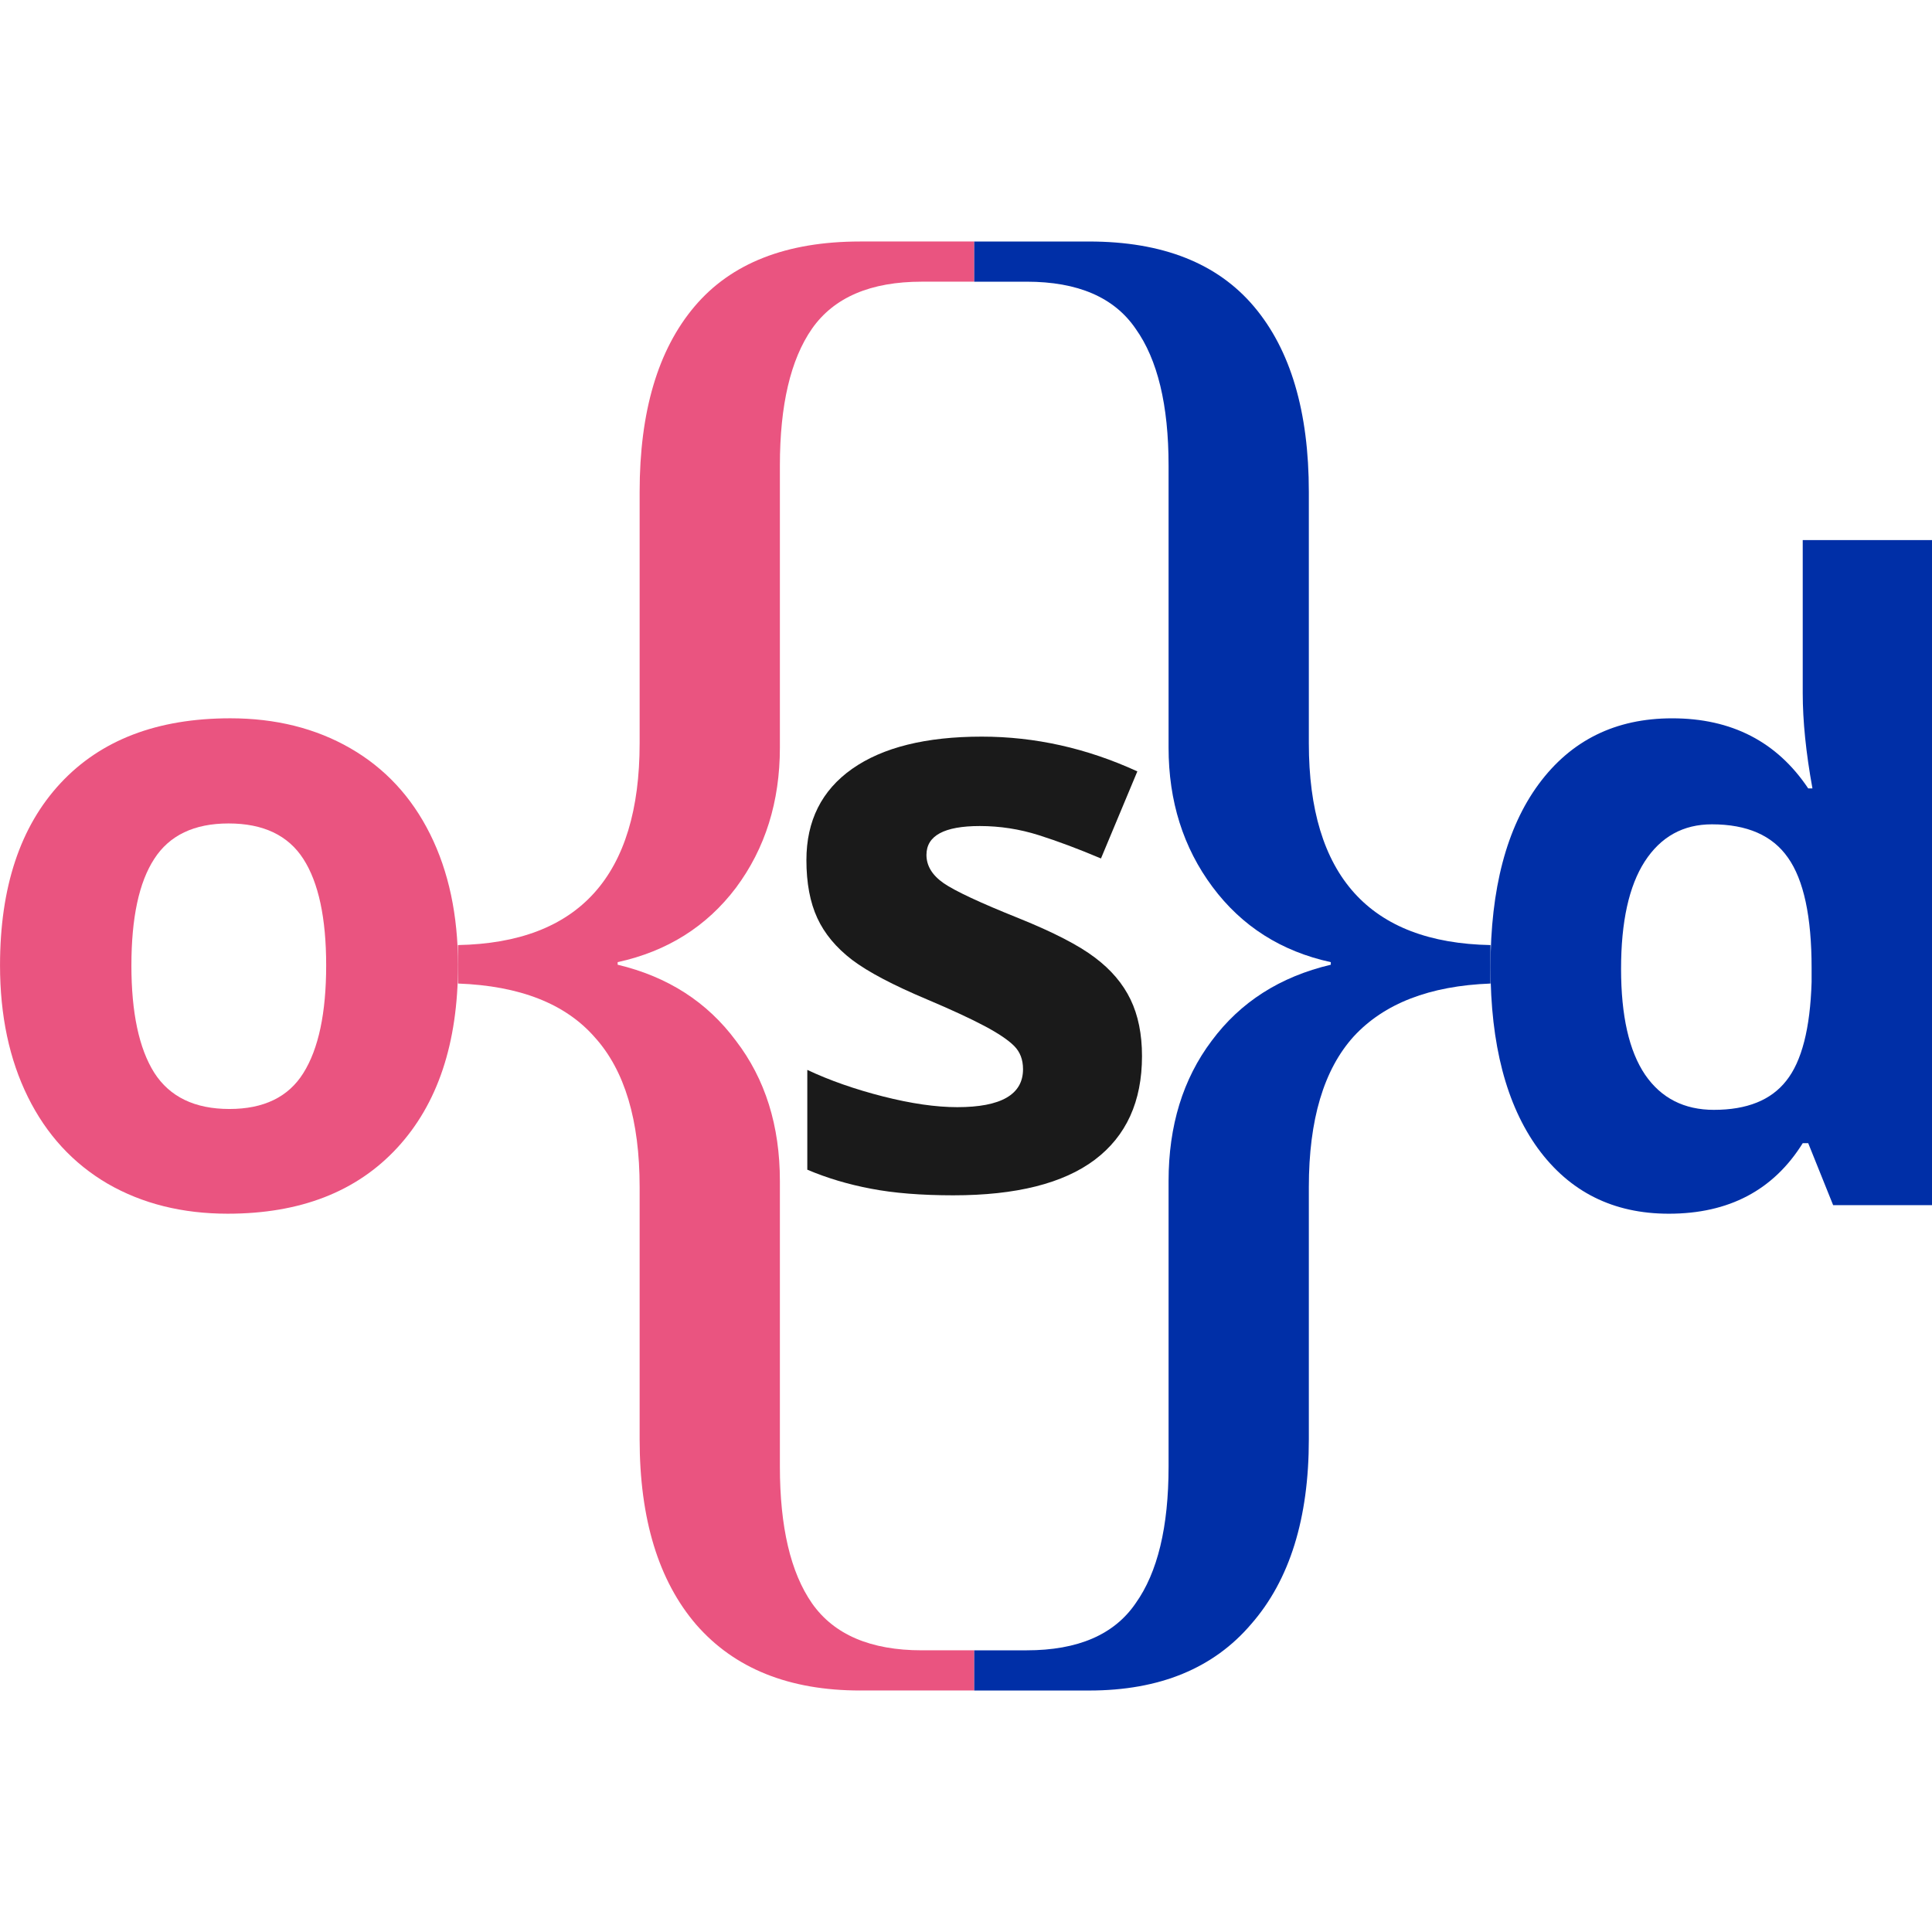
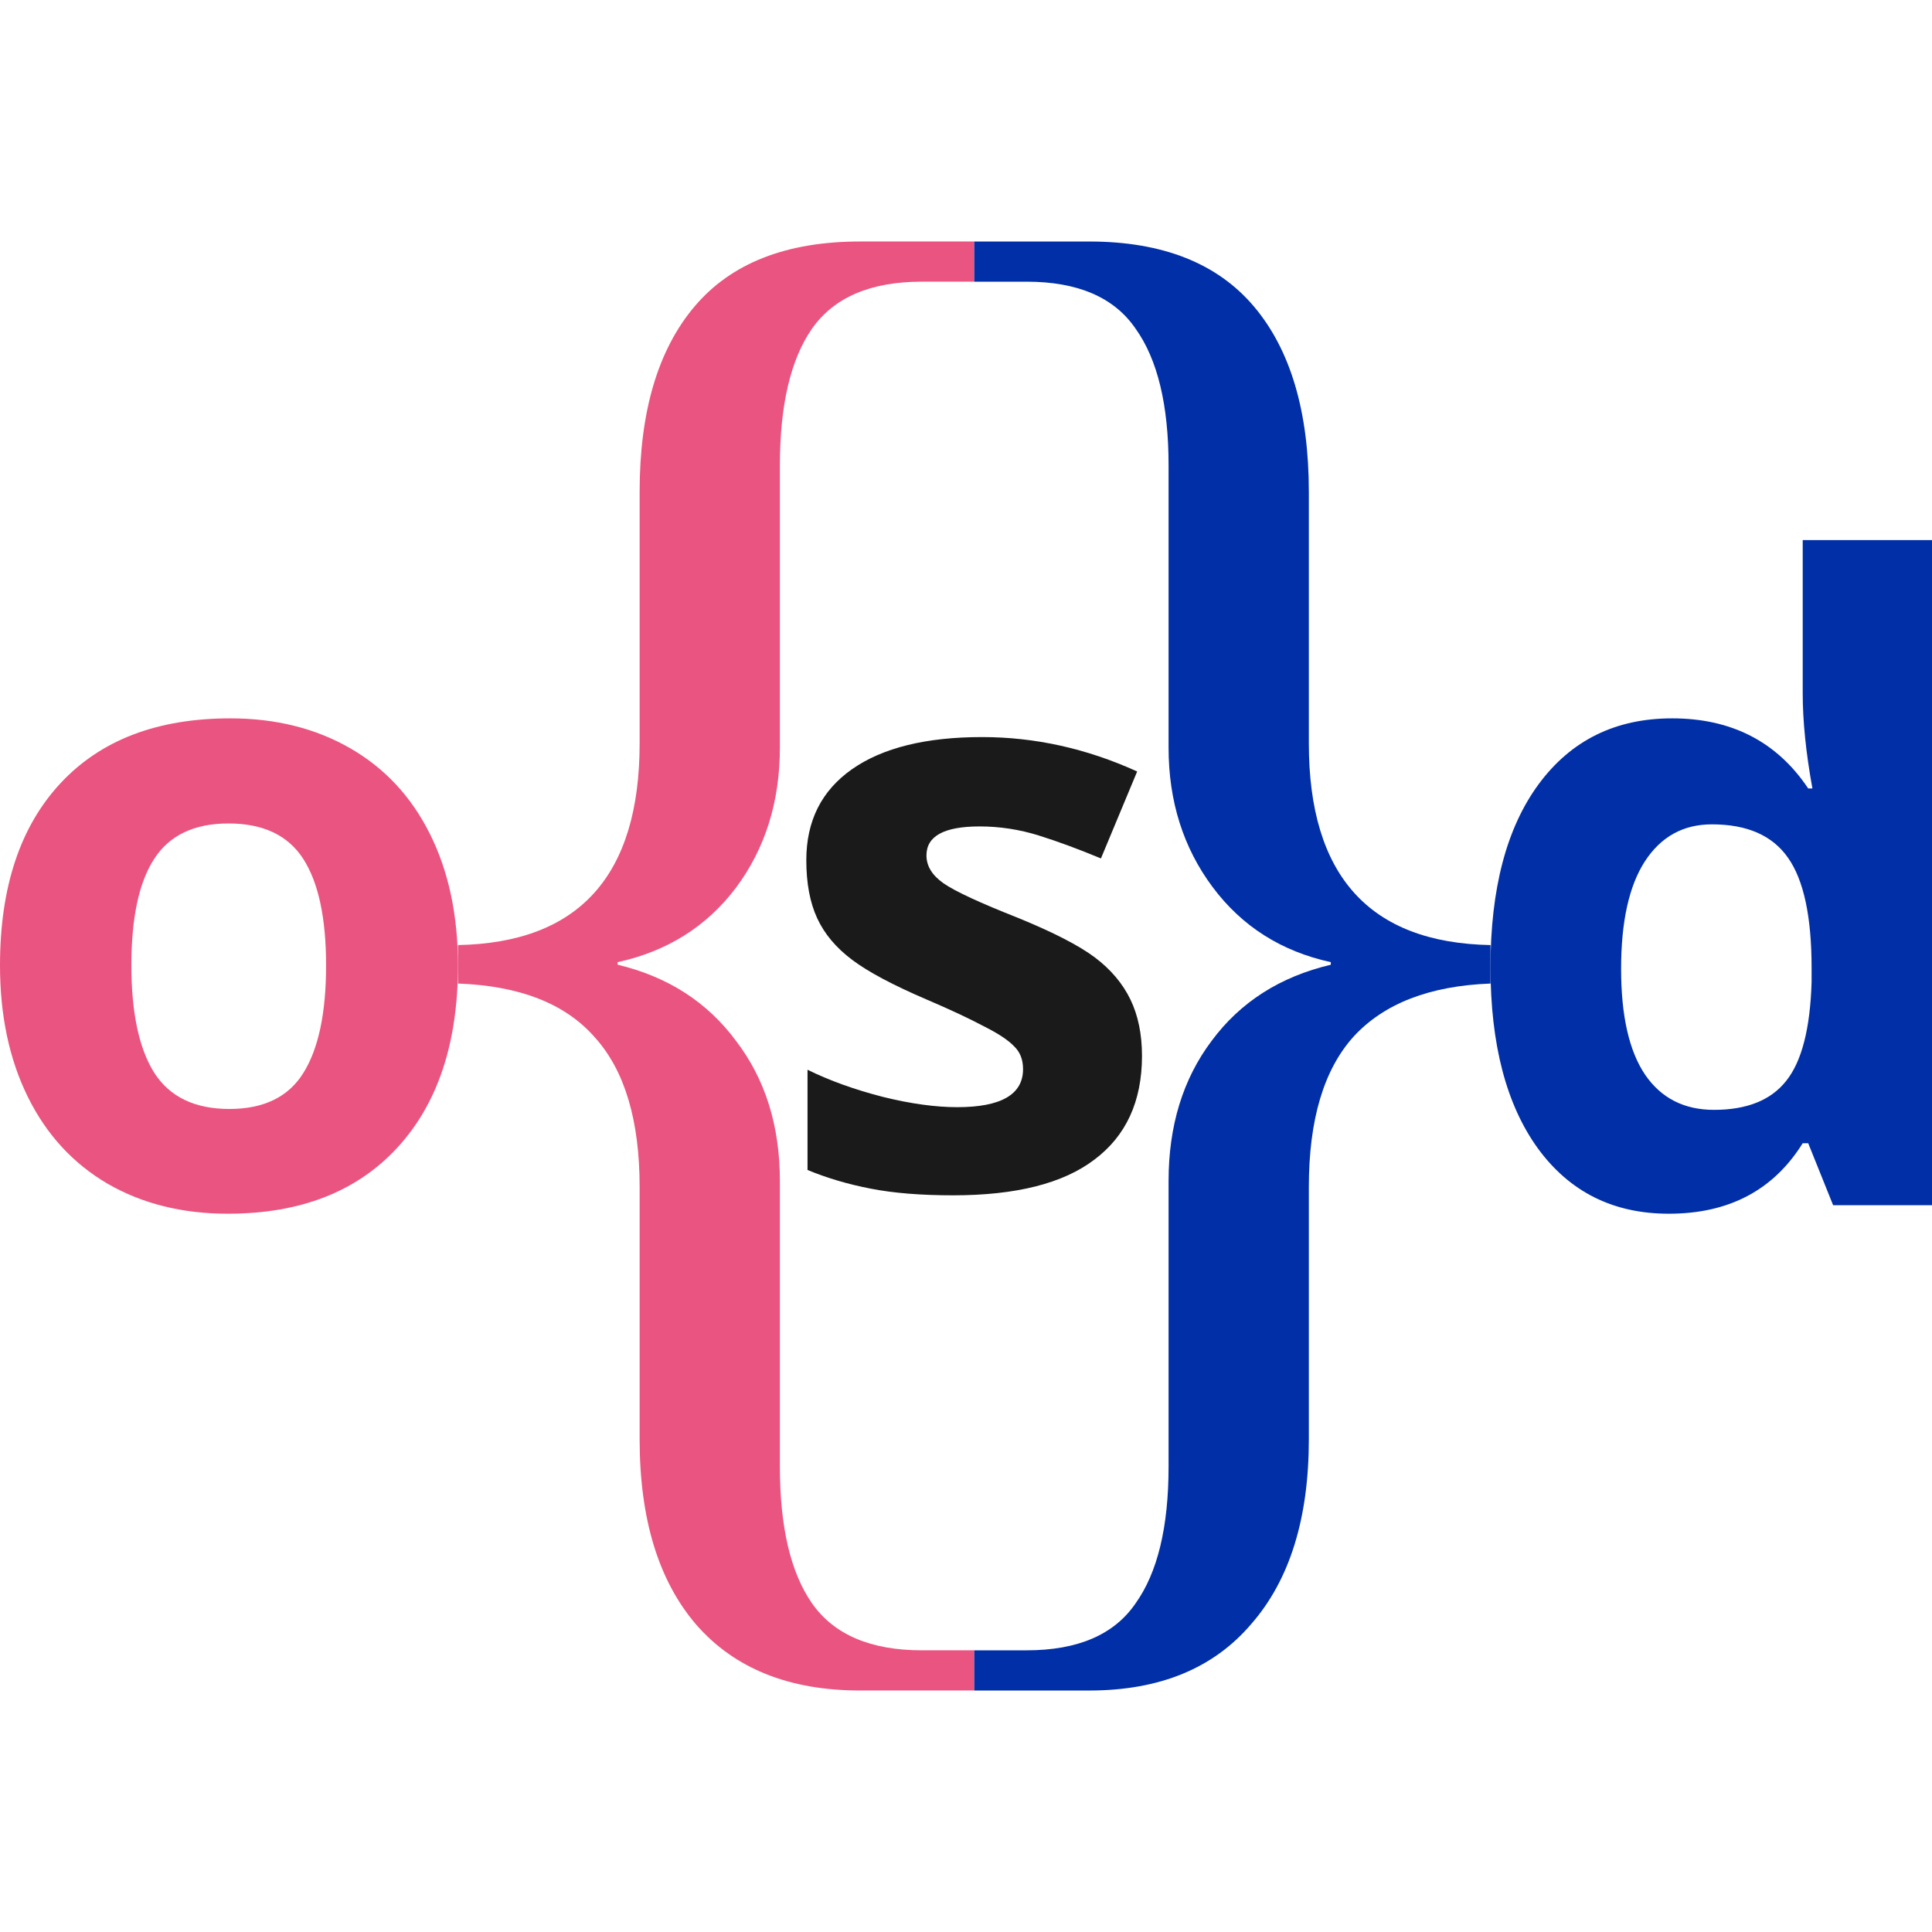
<svg xmlns="http://www.w3.org/2000/svg" xmlns:ns1="http://www.openswatchbook.org/uri/2009/osb" xmlns:xlink="http://www.w3.org/1999/xlink" width="50" height="50" id="svg2" version="1.1">
  <defs id="defs4">
    <linearGradient id="linearGradient4444" ns1:paint="solid">
      <stop style="stop-color:#002fa7;stop-opacity:1;" offset="0" id="stop4446" />
    </linearGradient>
    <linearGradient xlink:href="#linearGradient4444" id="linearGradient4448" x1="1481.61" y1="393.595" x2="3401.61" y2="393.595" gradientUnits="userSpaceOnUse" />
    <linearGradient xlink:href="#linearGradient4444" id="linearGradient4452" gradientUnits="userSpaceOnUse" x1="1481.61" y1="393.595" x2="3401.61" y2="393.595" gradientTransform="translate(-1761.612,2283.452)" />
  </defs>
  <g id="layer1" transform="translate(0,12.5)" style="display:inline" />
  <g id="layer11" style="display:inline" transform="translate(0,-1002.362)">
-     <g id="g3795" transform="matrix(0.2967675,0,0,0.2967675,-4.627846,744.6832)">
-       <path d="m 27.053,952.471 c -2.7e-5,4.125 0.663,7.244 1.989,9.356 1.351,2.112 3.537,3.168 6.558,3.168 2.997,0 5.146,-1.044 6.448,-3.131 1.326,-2.112 1.99,-5.243 1.99,-9.394 -1.3e-5,-4.125 -0.663,-7.219 -1.99,-9.281 -1.326,-2.062 -3.5,-3.094 -6.521,-3.094 -2.997,0 -5.158,1.032 -6.484,3.094 -1.326,2.038 -1.989,5.131 -1.989,9.281 m 28.48,0 c -5.5e-5,6.784 -1.768,12.09 -5.305,15.917 -3.537,3.827 -8.462,5.74 -14.774,5.74 -3.954,0 -7.442,-0.869 -10.463,-2.609 -3.021,-1.765 -5.342,-4.287 -6.964,-7.567 -1.621,-3.28 -2.432,-7.107 -2.432,-11.481 0,-6.809 1.756,-12.102 5.269,-15.879 3.512,-3.777 8.45,-5.666 14.811,-5.666 3.955,0 7.442,0.87 10.464,2.609 3.021,1.74 5.342,4.237 6.963,7.492 1.621,3.255 2.432,7.07 2.432,11.443" style="font-size:28px;font-style:normal;font-variant:normal;font-weight:bold;font-stretch:normal;text-align:start;line-height:125%;letter-spacing:0px;word-spacing:0px;writing-mode:lr-tb;text-anchor:start;fill:#ea5480;fill-opacity:1;stroke:none;display:inline;font-family:Open Sans;-inkscape-font-specification:Open Sans Bold" id="path4292" />
-       <path id="path4296" style="font-size:28px;font-style:normal;font-variant:normal;font-weight:bold;font-stretch:normal;text-align:start;line-height:125%;letter-spacing:0px;word-spacing:0px;writing-mode:lr-tb;text-anchor:start;fill:#002fa7;fill-opacity:1;stroke:none;display:inline;font-family:Open Sans;-inkscape-font-specification:Open Sans Bold" d="m 161.123,974.128 c -4.839,0 -8.646,-1.901 -11.421,-5.703 -2.751,-3.802 -4.126,-9.07 -4.126,-15.804 0,-6.834 1.4,-12.151 4.2,-15.953 2.825,-3.827 6.705,-5.741 11.642,-5.741 5.182,0 9.137,2.038 11.863,6.113 l 0.369,0 c -0.565,-3.106 -0.847,-5.877 -0.847,-8.312 l 0,-13.345 11.274,0 0,58 -8.621,0 -2.174,-5.405 -0.479,0 c -2.555,4.1 -6.448,6.15 -11.679,6.15 m 3.942,-9.058 c 2.874,0 4.974,-0.845 6.3,-2.534 1.351,-1.69 2.088,-4.56 2.211,-8.611 l 0,-1.23 c -3e-5,-4.473 -0.688,-7.678 -2.063,-9.617 -1.351,-1.938 -3.561,-2.907 -6.632,-2.907 -2.506,0 -4.458,1.081 -5.858,3.243 -1.375,2.137 -2.063,5.256 -2.063,9.356 -3e-5,4.1 0.7,7.182 2.1,9.244 1.4,2.038 3.402,3.057 6.005,3.057" />
-       <g id="g3781">
-         <path id="path4298" style="font-size:56px;font-style:normal;font-variant:normal;font-weight:normal;font-stretch:normal;text-align:start;line-height:125%;letter-spacing:0px;word-spacing:0px;writing-mode:lr-tb;text-anchor:start;fill:#ea5480;fill-opacity:1;stroke:none;display:inline;font-family:Liberation Serif;-inkscape-font-specification:Liberation Serif" d="m 90.606,1015.707 c -6.19,-3e-4 -10.955,-1.914 -14.295,-5.741 -3.291,-3.827 -4.937,-9.219 -4.937,-16.177 l 0,-21.992 c -2.8e-5,-5.815 -1.302,-10.164 -3.905,-13.046 -2.555,-2.932 -6.534,-4.498 -11.937,-4.696 l 0,-3.355 c 10.562,-0.199 15.842,-6.063 15.842,-17.594 l 0,-21.918 c -2.8e-5,-7.008 1.596,-12.4 4.789,-16.177 3.193,-3.777 8.007,-5.666 14.442,-5.666 l 9.948,0 0,3.504 -4.569,0 c -4.47,0 -7.663,1.367 -9.579,4.1 -1.867,2.684 -2.8,6.66 -2.8,11.928 l 0,24.601 c -2.7e-5,4.722 -1.277,8.797 -3.832,12.226 -2.554,3.379 -5.993,5.541 -10.316,6.486 l 0,0.224 c 4.372,1.043 7.811,3.255 10.316,6.635 2.554,3.33 3.832,7.405 3.832,12.226 l 0,24.899 c -2.7e-5,5.268 0.933,9.244 2.8,11.928 1.916,2.733 5.109,4.1 9.579,4.1 l 4.569,0 0,3.504 -9.948,0" />
-         <path id="path4300" style="font-size:56px;font-style:normal;font-variant:normal;font-weight:normal;font-stretch:normal;text-align:start;line-height:125%;letter-spacing:0px;word-spacing:0px;writing-mode:lr-tb;text-anchor:start;fill:#002fa7;fill-opacity:1;stroke:none;display:inline;font-family:Liberation Serif;-inkscape-font-specification:Liberation Serif" d="m 100.554,1015.707 0,-3.504 4.568,0 c 4.47,0 7.639,-1.367 9.505,-4.1 1.916,-2.684 2.874,-6.66 2.874,-11.928 l 0,-24.899 c -3e-5,-4.821 1.252,-8.896 3.758,-12.226 2.505,-3.38 5.968,-5.591 10.39,-6.635 l 0,-0.224 c -4.323,-0.944 -7.762,-3.131 -10.316,-6.56 -2.555,-3.429 -3.832,-7.48 -3.832,-12.152 l 0,-24.601 c -3e-5,-5.268 -0.958,-9.244 -2.874,-11.928 -1.867,-2.733 -5.035,-4.1 -9.505,-4.1 l -4.568,0 0,-3.504 10.021,0 c 6.386,3e-4 11.176,1.889 14.369,5.666 3.193,3.777 4.789,9.169 4.789,16.177 l 0,21.918 c -6e-5,11.53 5.281,17.395 15.843,17.594 l 0,3.355 c -5.305,0.199 -9.284,1.739 -11.937,4.622 -2.604,2.883 -3.906,7.256 -3.906,13.121 l 0,21.992 c -6e-5,6.908 -1.67,12.276 -5.01,16.103 -3.291,3.877 -8.007,5.815 -14.148,5.815 l -10.021,0" />
-       </g>
-       <text id="text3777" y="971.837" x="82.745" style="font-size:70.682px;font-style:normal;font-variant:normal;font-weight:bold;font-stretch:normal;text-align:start;line-height:125%;letter-spacing:0px;word-spacing:0px;writing-mode:lr-tb;text-anchor:start;fill:#1a1a1a;fill-opacity:1;stroke:none;font-family:Open Sans;-inkscape-font-specification:Open Sans Bold" xml:space="preserve">
-         <tspan y="971.837" x="82.745" id="tspan3779">s</tspan>
-       </text>
+     <path id="path4292" style="font-style:normal;font-variant:normal;font-weight:bold;font-stretch:normal;font-size:28px;line-height:125%;font-family:'Open Sans';-inkscape-font-specification:'Open Sans Bold';text-align:start;letter-spacing:0px;word-spacing:0px;writing-mode:lr-tb;text-anchor:start;display:inline;fill:#ea5480;fill-opacity:1;stroke:none" d="m 3.4,1027.345 c -8e-6,1.224 0.197,2.15 0.59,2.777 0.401,0.627 1.05,0.94 1.946,0.94 0.889,0 1.527,-0.31 1.913,-0.929 0.394,-0.627 0.59,-1.556 0.59,-2.788 -3.9e-6,-1.224 -0.197,-2.142 -0.59,-2.754 -0.394,-0.612 -1.039,-0.918 -1.935,-0.918 -0.889,0 -1.531,0.306 -1.924,0.918 -0.394,0.605 -0.59,1.523 -0.59,2.754 m 8.452,0 c -1.6e-5,2.013 -0.525,3.588 -1.574,4.724 -1.05,1.136 -2.511,1.704 -4.384,1.704 -1.174,0 -2.209,-0.258 -3.105,-0.774 -0.897,-0.524 -1.585,-1.272 -2.067,-2.246 -0.481,-0.974 -0.722,-2.109 -0.722,-3.407 0,-2.021 0.521,-3.591 1.564,-4.712 1.042,-1.121 2.508,-1.681 4.395,-1.681 1.174,0 2.209,0.258 3.105,0.774 0.897,0.516 1.585,1.257 2.066,2.224 0.481,0.966 0.722,2.098 0.722,3.396" />
+     <path d="m 43.188,1033.773 c -1.436,0 -2.566,-0.564 -3.389,-1.692 -0.816,-1.128 -1.225,-2.692 -1.225,-4.69 0,-2.028 0.415,-3.606 1.246,-4.734 0.838,-1.136 1.99,-1.704 3.455,-1.704 1.538,0 2.712,0.605 3.521,1.814 l 0.109,0 c -0.168,-0.922 -0.251,-1.744 -0.251,-2.467 l 0,-3.96 3.346,0 0,17.212 -2.559,0 -0.645,-1.604 -0.142,0 c -0.758,1.217 -1.913,1.825 -3.466,1.825 m 1.17,-2.688 c 0.853,0 1.476,-0.251 1.87,-0.752 0.401,-0.501 0.62,-1.353 0.656,-2.555 l 0,-0.365 c -9e-6,-1.327 -0.204,-2.279 -0.612,-2.854 -0.401,-0.575 -1.057,-0.863 -1.968,-0.863 -0.744,0 -1.323,0.321 -1.738,0.963 -0.408,0.634 -0.612,1.56 -0.612,2.776 -9e-6,1.217 0.208,2.131 0.623,2.743 0.415,0.605 1.01,0.907 1.782,0.907" style="font-style:normal;font-variant:normal;font-weight:bold;font-stretch:normal;font-size:28px;line-height:125%;font-family:'Open Sans';-inkscape-font-specification:'Open Sans Bold';text-align:start;letter-spacing:0px;word-spacing:0px;writing-mode:lr-tb;text-anchor:start;display:inline;fill:#002fa7;fill-opacity:1;stroke:none" id="path4296" />
+     <g id="g3781" transform="matrix(0.2967675,0,0,0.2967675,-4.627846,744.6832)">
+       <path d="m 90.606,1015.707 c -6.19,-3e-4 -10.955,-1.914 -14.295,-5.741 -3.291,-3.827 -4.937,-9.219 -4.937,-16.177 l 0,-21.992 c -2.8e-5,-5.815 -1.302,-10.164 -3.905,-13.046 -2.555,-2.932 -6.534,-4.498 -11.937,-4.696 l 0,-3.355 c 10.562,-0.199 15.842,-6.063 15.842,-17.594 l 0,-21.918 c -2.8e-5,-7.008 1.596,-12.4 4.789,-16.177 3.193,-3.777 8.007,-5.666 14.442,-5.666 l 9.948,0 0,3.504 -4.569,0 c -4.47,0 -7.663,1.367 -9.579,4.1 -1.867,2.684 -2.8,6.66 -2.8,11.928 l 0,24.601 c -2.7e-5,4.722 -1.277,8.797 -3.832,12.226 -2.554,3.379 -5.993,5.541 -10.316,6.486 l 0,0.224 c 4.372,1.043 7.811,3.255 10.316,6.635 2.554,3.33 3.832,7.405 3.832,12.226 l 0,24.899 c -2.7e-5,5.268 0.933,9.244 2.8,11.928 1.916,2.733 5.109,4.1 9.579,4.1 l 4.569,0 0,3.504 -9.948,0" style="font-style:normal;font-variant:normal;font-weight:normal;font-stretch:normal;font-size:56px;line-height:125%;font-family:'Liberation Serif';-inkscape-font-specification:'Liberation Serif';text-align:start;letter-spacing:0px;word-spacing:0px;writing-mode:lr-tb;text-anchor:start;display:inline;fill:#ea5480;fill-opacity:1;stroke:none" id="path4298" />
+       <path d="m 100.554,1015.707 0,-3.504 4.568,0 c 4.47,0 7.639,-1.367 9.505,-4.1 1.916,-2.684 2.874,-6.66 2.874,-11.928 l 0,-24.899 c -3e-5,-4.821 1.252,-8.896 3.758,-12.226 2.505,-3.38 5.968,-5.591 10.39,-6.635 l 0,-0.224 c -4.323,-0.944 -7.762,-3.131 -10.316,-6.56 -2.555,-3.429 -3.832,-7.48 -3.832,-12.152 l 0,-24.601 c -3e-5,-5.268 -0.958,-9.244 -2.874,-11.928 -1.867,-2.733 -5.035,-4.1 -9.505,-4.1 l -4.568,0 0,-3.504 10.021,0 c 6.386,3e-4 11.176,1.889 14.369,5.666 3.193,3.777 4.789,9.169 4.789,16.177 l 0,21.918 c -6e-5,11.53 5.281,17.395 15.843,17.594 l 0,3.355 c -5.305,0.199 -9.284,1.739 -11.937,4.622 -2.604,2.883 -3.906,7.256 -3.906,13.121 l 0,21.992 c -6e-5,6.908 -1.67,12.276 -5.01,16.103 -3.291,3.877 -8.007,5.815 -14.148,5.815 l -10.021,0" style="font-style:normal;font-variant:normal;font-weight:normal;font-stretch:normal;font-size:56px;line-height:125%;font-family:'Liberation Serif';-inkscape-font-specification:'Liberation Serif';text-align:start;letter-spacing:0px;word-spacing:0px;writing-mode:lr-tb;text-anchor:start;display:inline;fill:#002fa7;fill-opacity:1;stroke:none" id="path4300" />
    </g>
+     <text xml:space="preserve" style="font-style:normal;font-variant:normal;font-weight:bold;font-stretch:normal;font-size:20.976px;line-height:125%;font-family:'Open Sans';-inkscape-font-specification:'Open Sans Bold';text-align:start;letter-spacing:0px;word-spacing:0px;writing-mode:lr-tb;text-anchor:start;fill:#1a1a1a;fill-opacity:1;stroke:none" x="19.928" y="1033.093" id="text3777">
+       <tspan id="tspan3779" x="19.928" y="1033.093">s</tspan>
+     </text>
  </g>
</svg>
